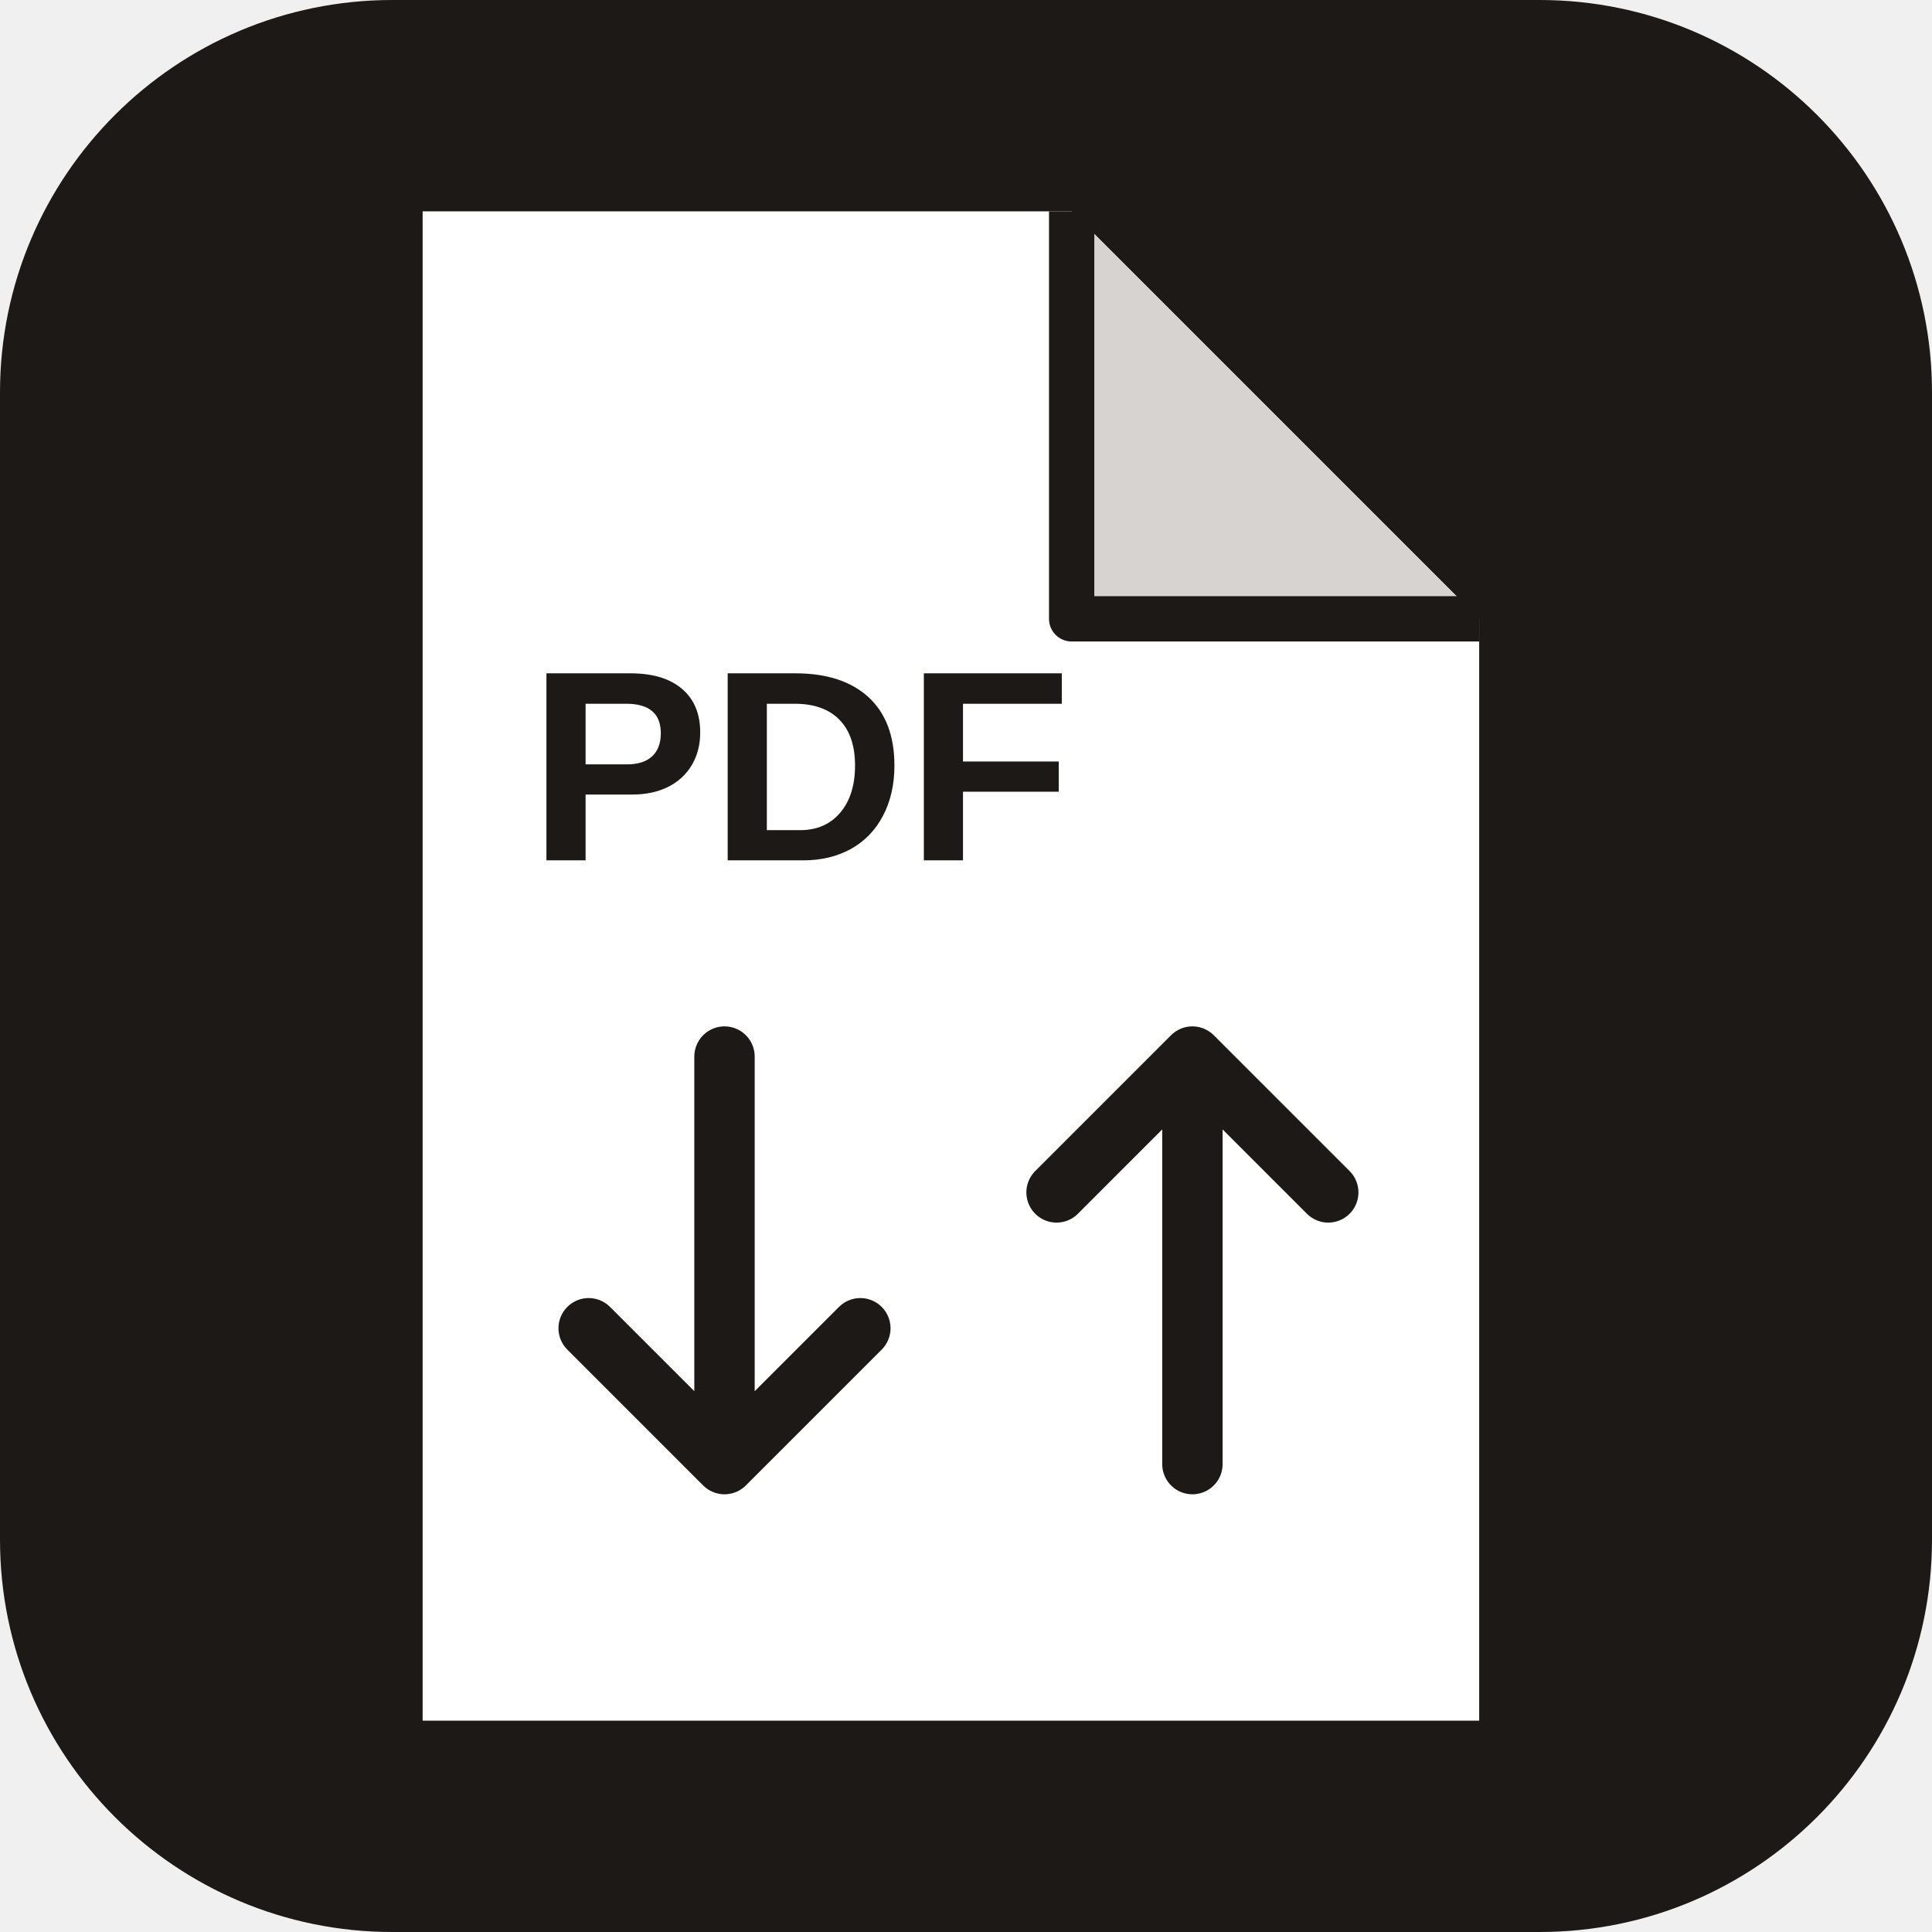
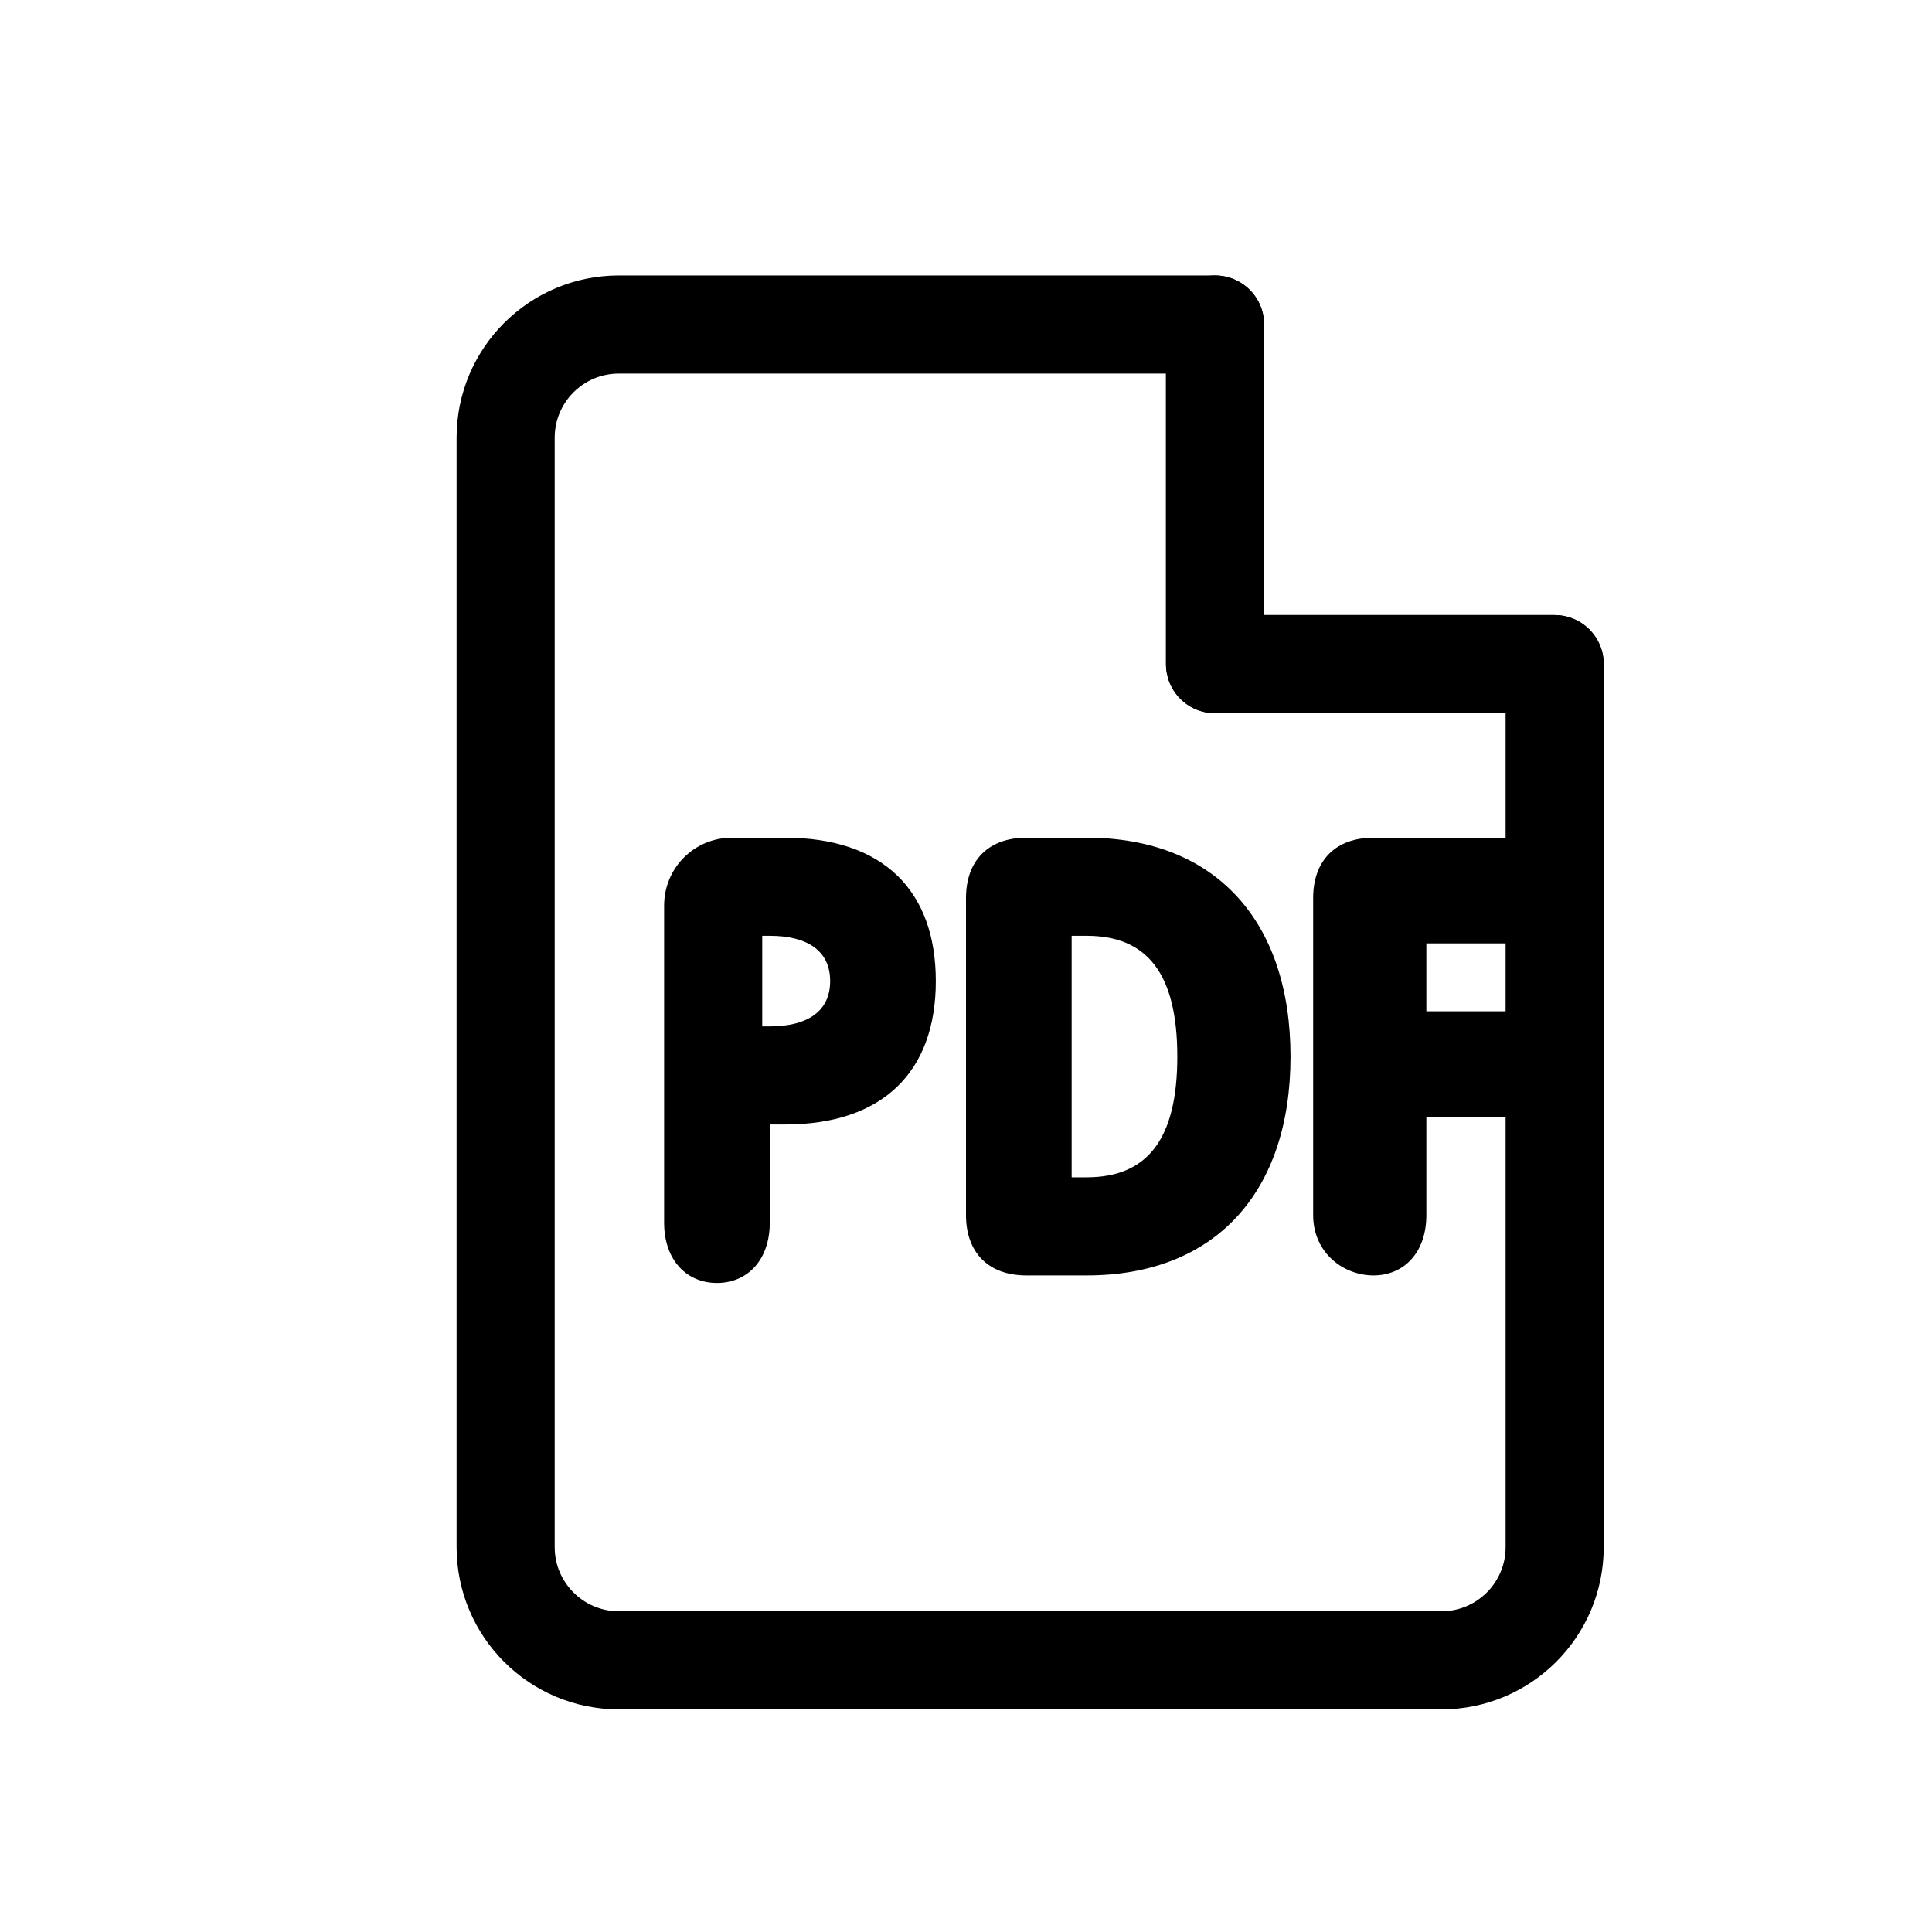
- <svg xmlns="http://www.w3.org/2000/svg" viewBox="0 0 128 128" role="img" aria-labelledby="title">
-   <rect width="128" height="128" rx="26" fill="#1c1917" />
-   <path d="M28 14h43l27 27v73H28z" fill="#fff" />
-   <path d="M71 14v27h27" fill="#d6d3d1" />
-   <path d="M71 14v27h27" fill="none" stroke="#1c1917" stroke-width="3" stroke-linejoin="round" />
-   <text x="35" y="57" fill="#1c1917" font-family="Arial,sans-serif" font-size="18" font-weight="700">PDF</text>
-   <g fill="none" stroke="#1c1917" stroke-width="4" stroke-linecap="round" stroke-linejoin="round">
-     <path d="M48 70v27m-9-9 9 9 9-9" />
-     <path d="M79 97V70m-9 9 9-9 9 9" />
+ <svg xmlns="http://www.w3.org/2000/svg" viewBox="0 0 256 256" role="img" aria-labelledby="title">
+   <rect width="256" height="256" fill="#fff" />
+   <path d="M67 58a15 15 0 0 1 15-15h79v45h45v117a15 15 0 0 1-15 15H82a15 15 0 0 1-15-15z" fill="#fff" stroke="#000" stroke-width="13" stroke-linejoin="round" />
+   <path d="M161 43v45h45" fill="none" stroke="#000" stroke-width="13" stroke-linecap="round" stroke-linejoin="round" />
+   <g fill="#000">
+     <path d="M88 147v-27c0-5 4-9 9-9h7c13 0 20 7 20 19s-7 19-20 19h-2v13c0 5-3 8-7 8s-7-3-7-8zm14-11c5 0 8-2 8-6s-3-6-8-6h-1v12z" />
+     <path d="M128 119c0-5 3-8 8-8h8c17 0 27 11 27 29s-10 29-27 29h-8c-5 0-8-3-8-8zm16 37c8 0 12-5 12-16s-4-16-12-16h-2v32z" />
+     <path d="M174 119c0-5 3-8 8-8h22c5 0 8 3 8 7s-3 7-8 7h-15v9h13c5 0 8 3 8 7s-3 7-8 7h-13v13c0 5-3 8-7 8s-8-3-8-8z" />
  </g>
</svg>
